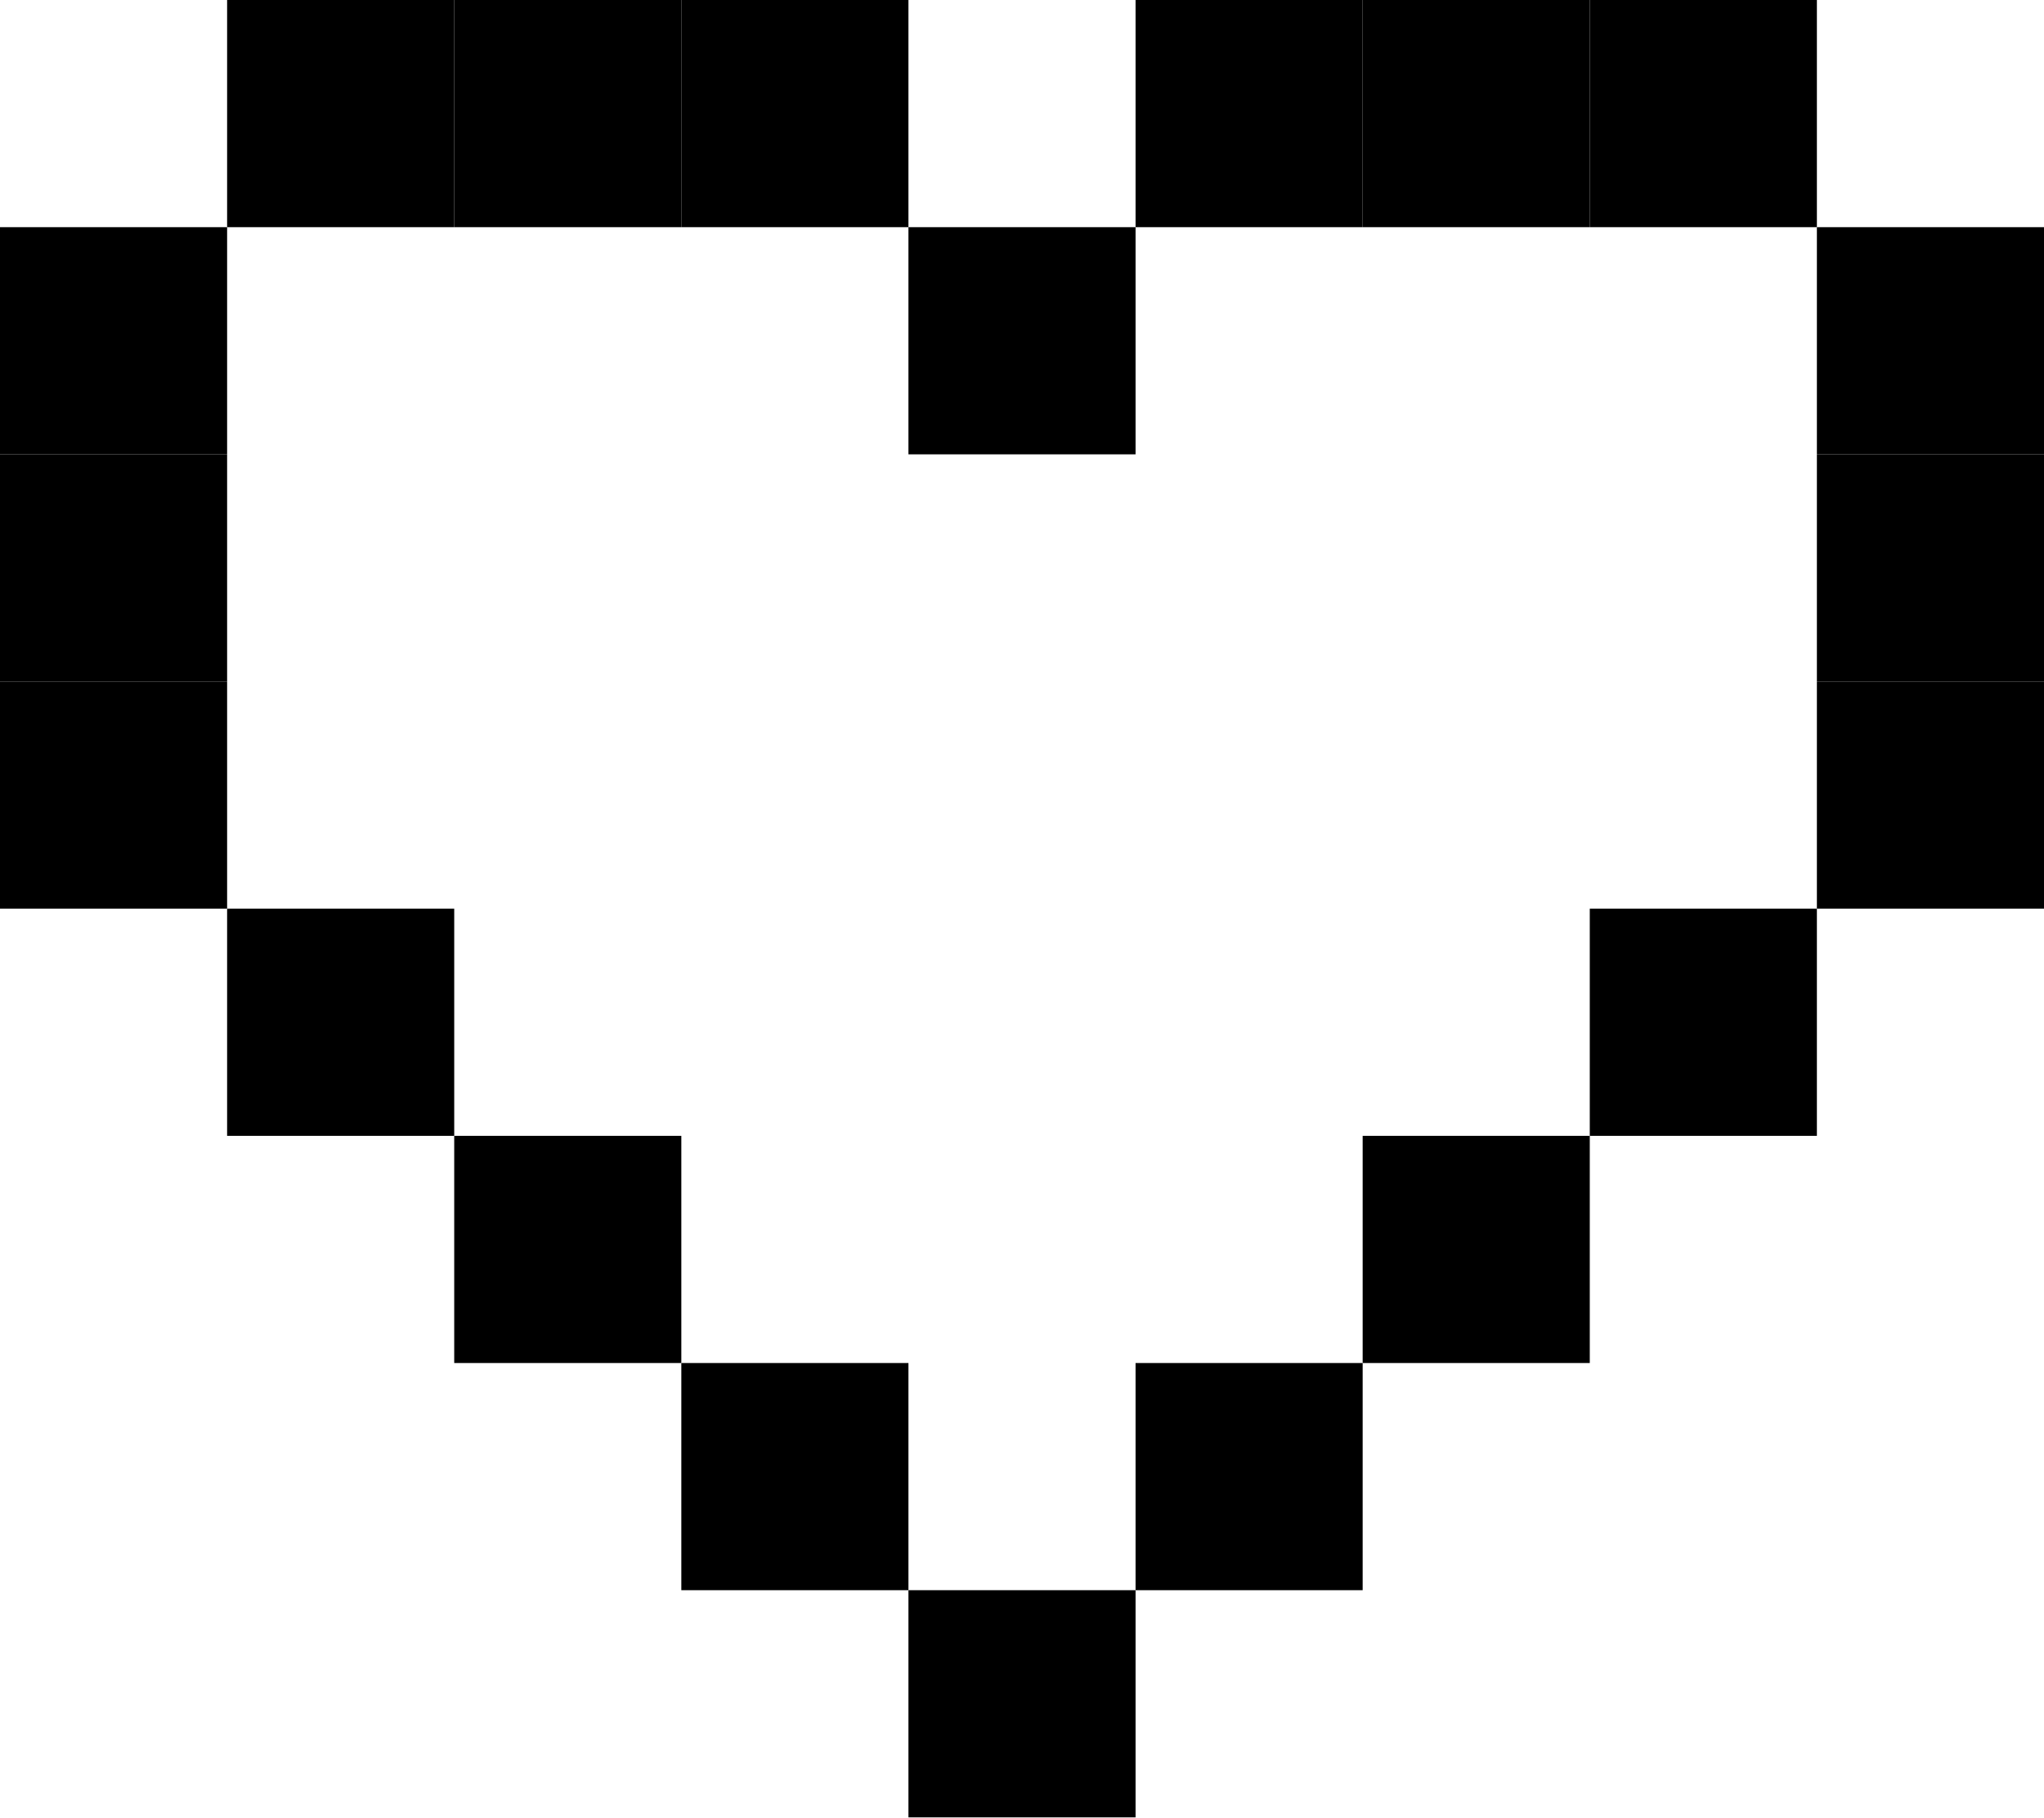
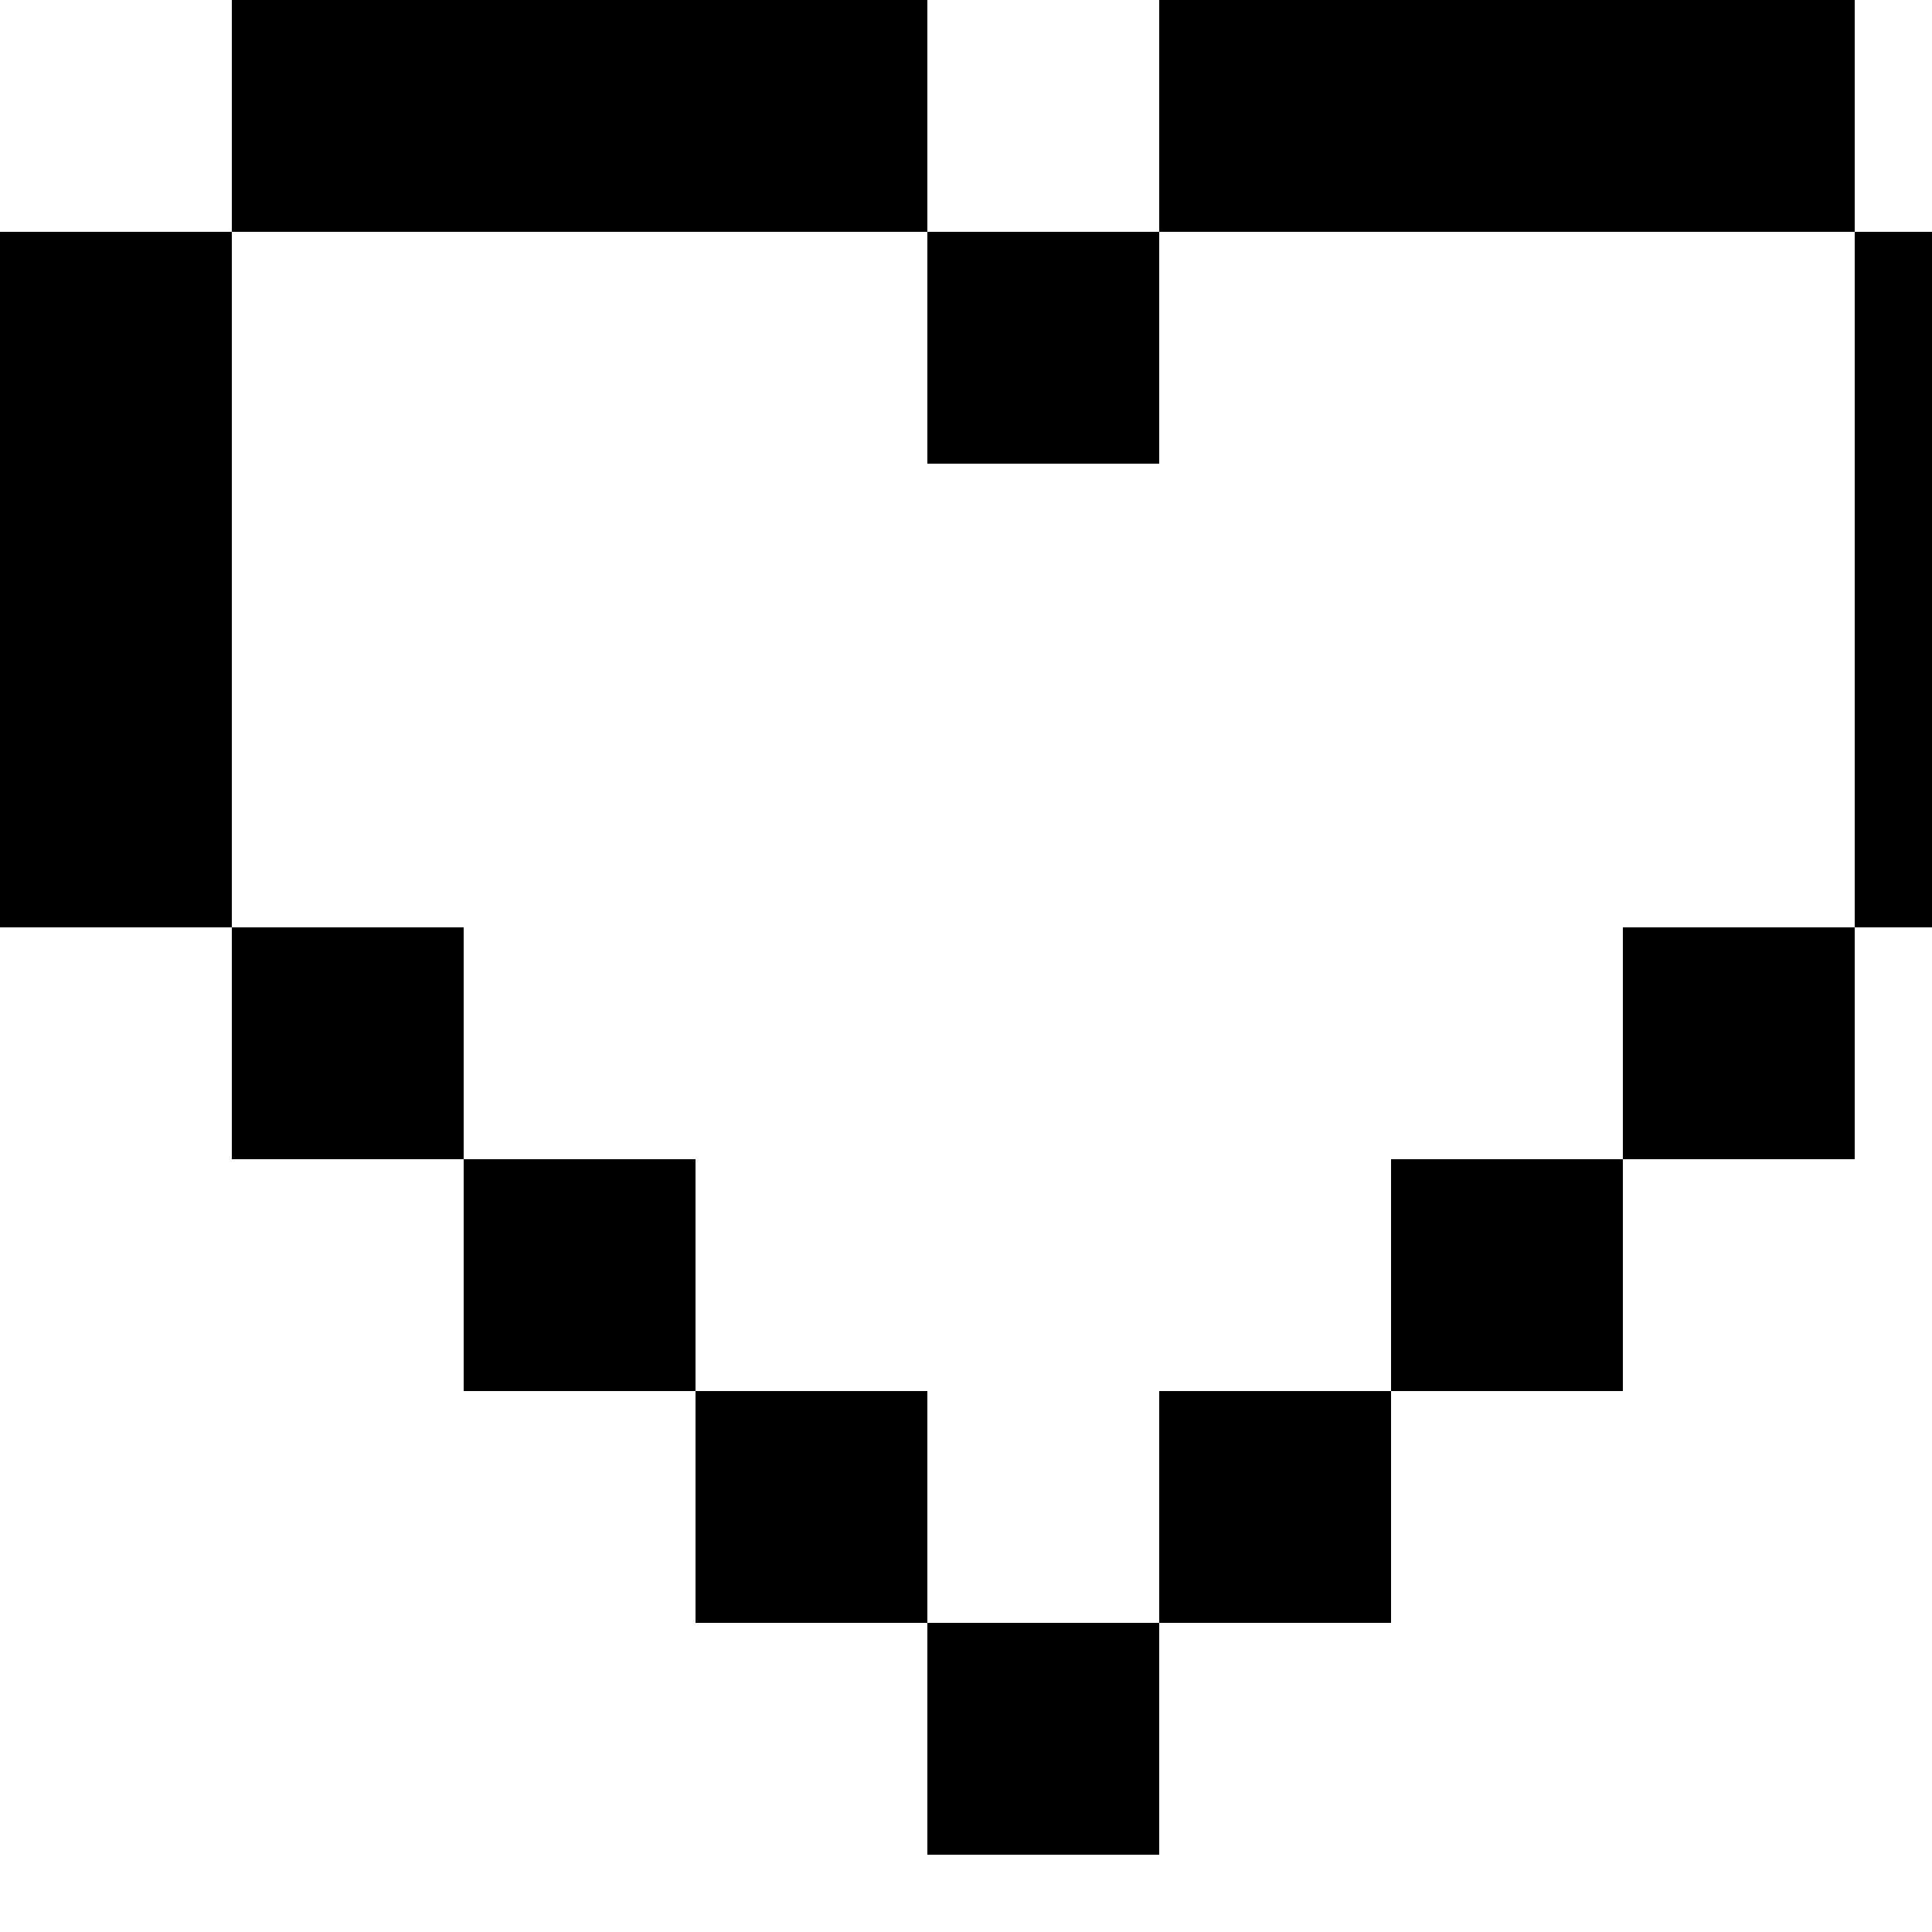
- <svg xmlns="http://www.w3.org/2000/svg" width="27" height="24" viewBox="0 0 27 24" fill="none">
+ <svg xmlns="http://www.w3.org/2000/svg" width="25" height="25" viewBox="0 0 25 25" fill="none">
  <path d="M6 0H3V3H6V0Z" fill="black" />
  <path d="M9 0H6V3H9V0Z" fill="black" />
  <path d="M3 3H0V6H3V3Z" fill="black" />
  <path d="M3 6H0V9H3V6Z" fill="black" />
  <path d="M3 9H0V12H3V9Z" fill="black" />
  <path d="M12 0H9V3H12V0Z" fill="black" />
  <path d="M6 12H3V15H6V12Z" fill="black" />
  <path d="M9 15H6V18H9V15Z" fill="black" />
  <path d="M12 18H9V21H12V18Z" fill="black" />
  <path d="M21 0H24V3H21V0Z" fill="black" />
  <path d="M18 0H21V3H18V0Z" fill="black" />
  <path d="M24 3H27V6H24V3Z" fill="black" />
  <path d="M24 6H27V9H24V6Z" fill="black" />
  <path d="M24 9H27V12H24V9Z" fill="black" />
  <path d="M15 0H18V3H15V0Z" fill="black" />
  <path d="M21 12H24V15H21V12Z" fill="black" />
  <path d="M18 15H21V18H18V15Z" fill="black" />
  <path d="M15 18H18V21H15V18Z" fill="black" />
  <path d="M15 3H12V6H15V3Z" fill="black" />
  <path d="M15 21H12V24H15V21Z" fill="black" />
</svg>
